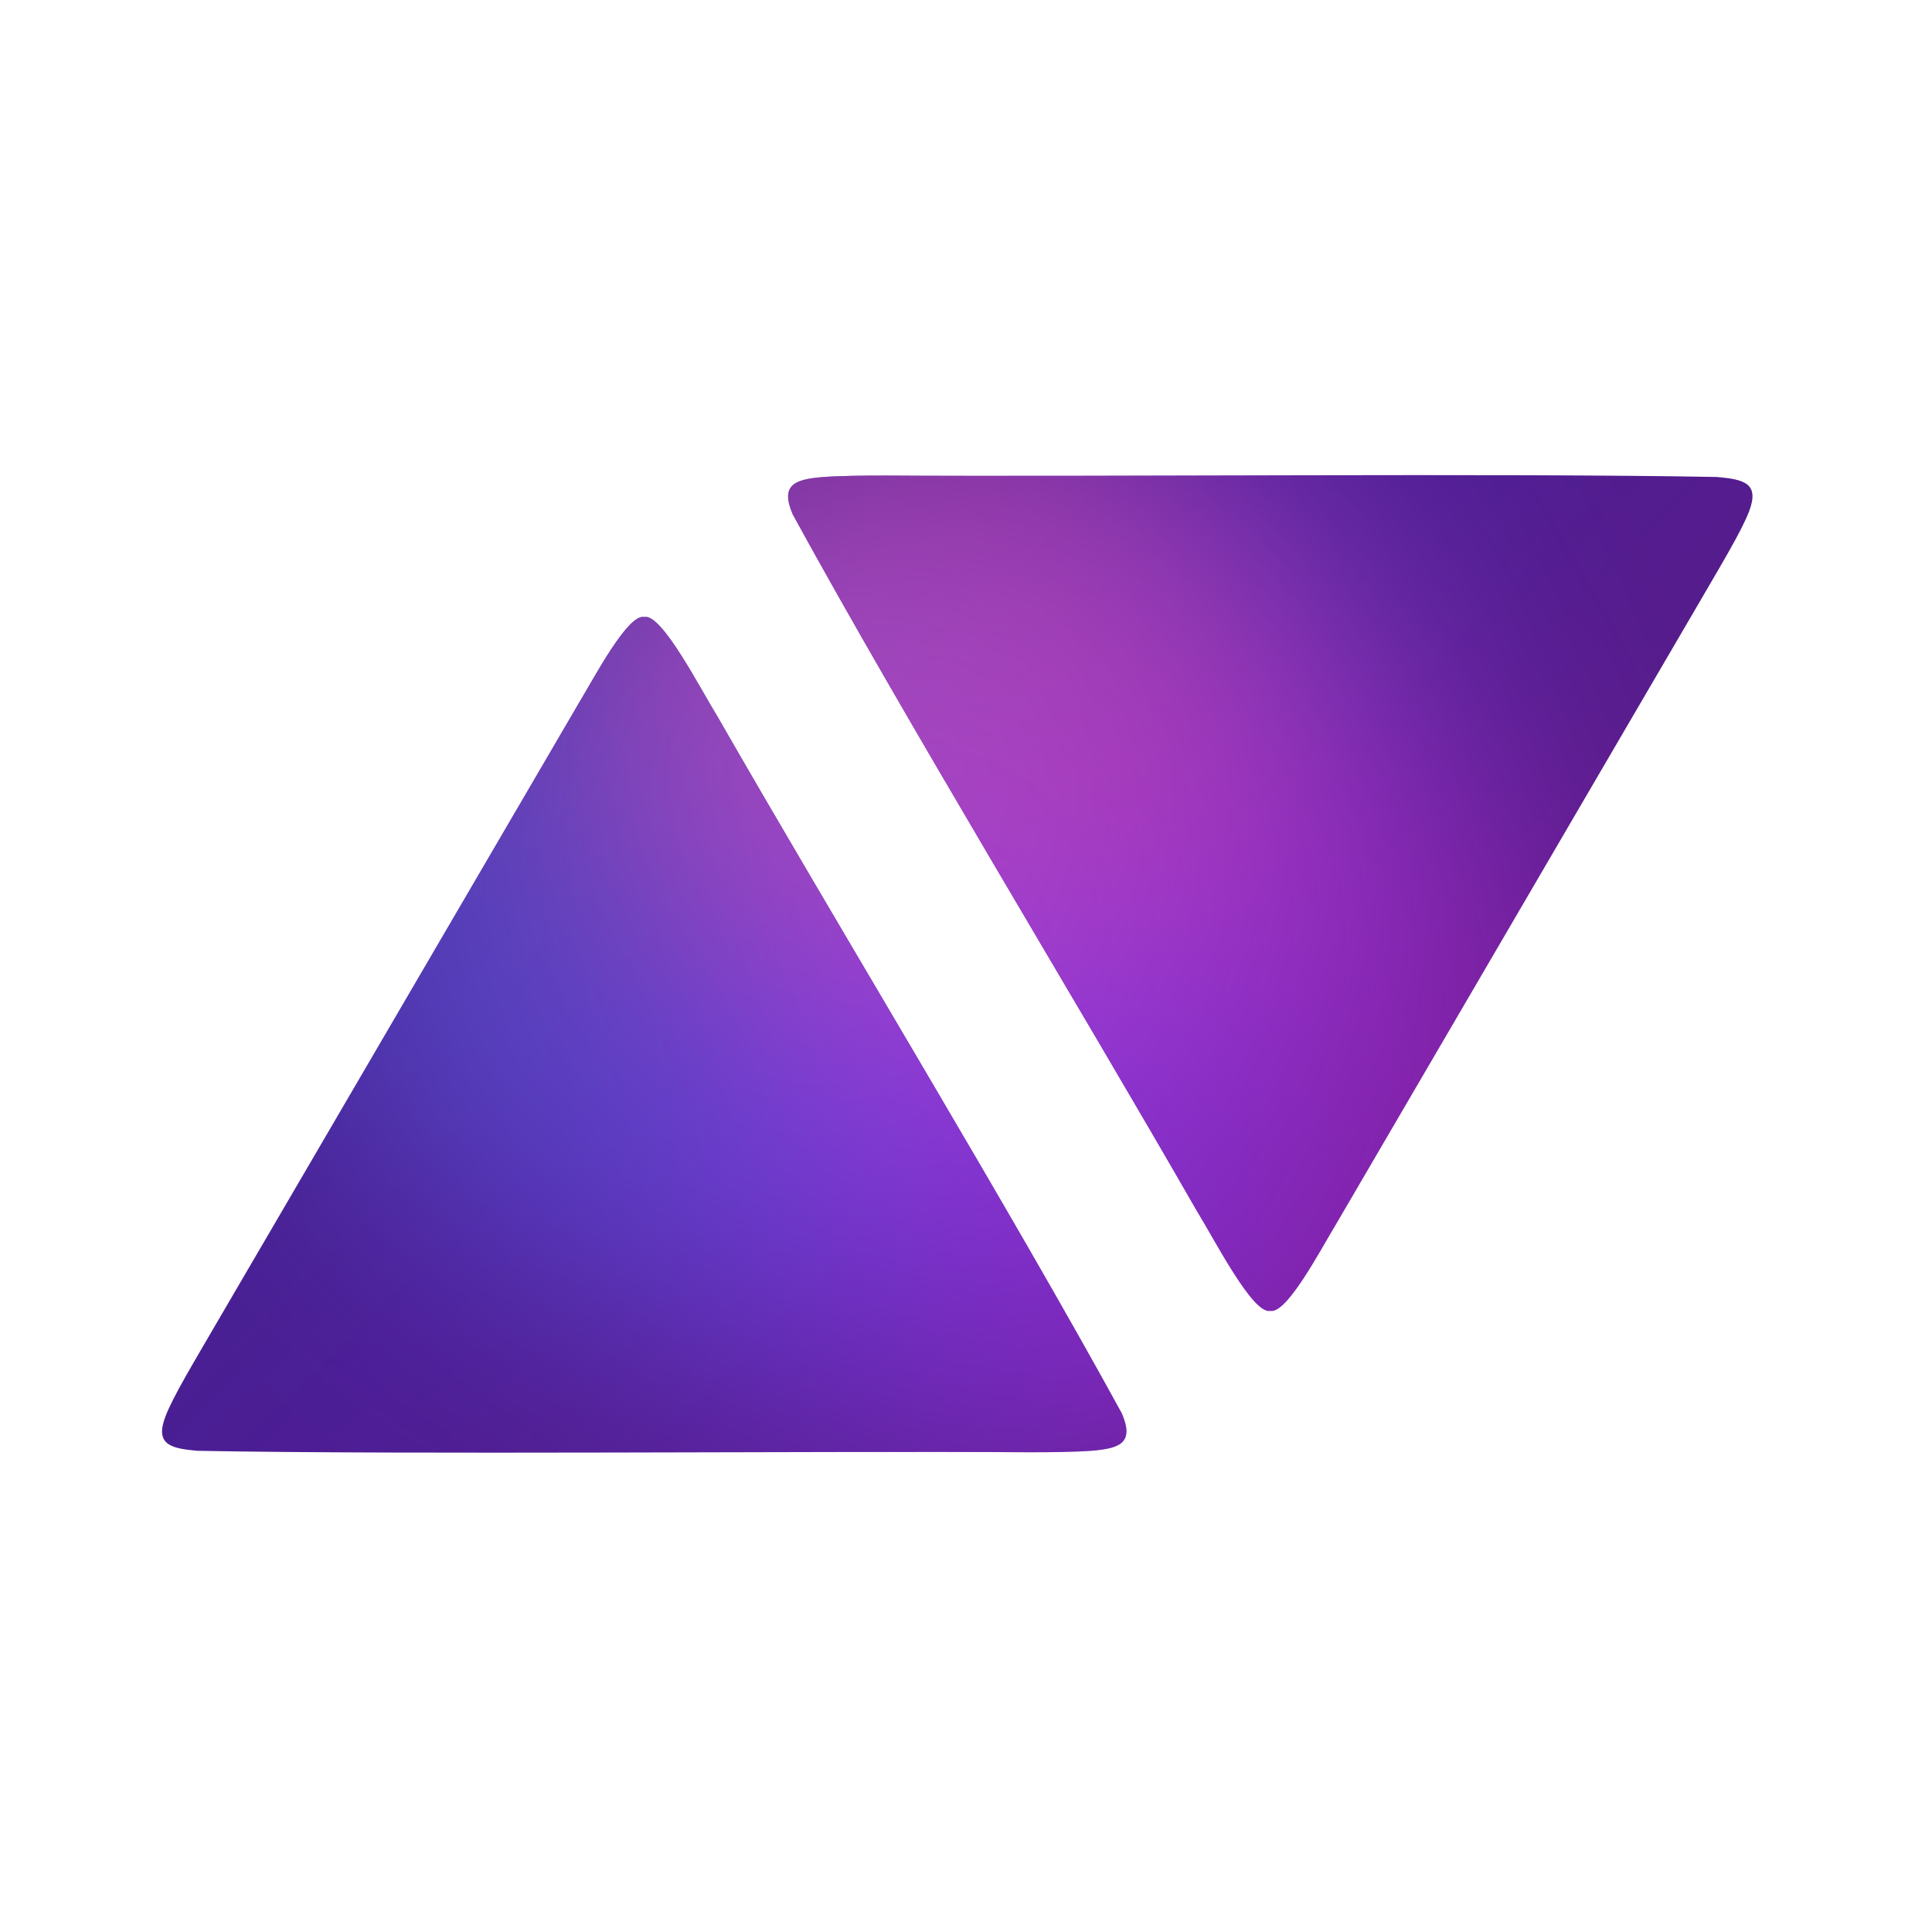
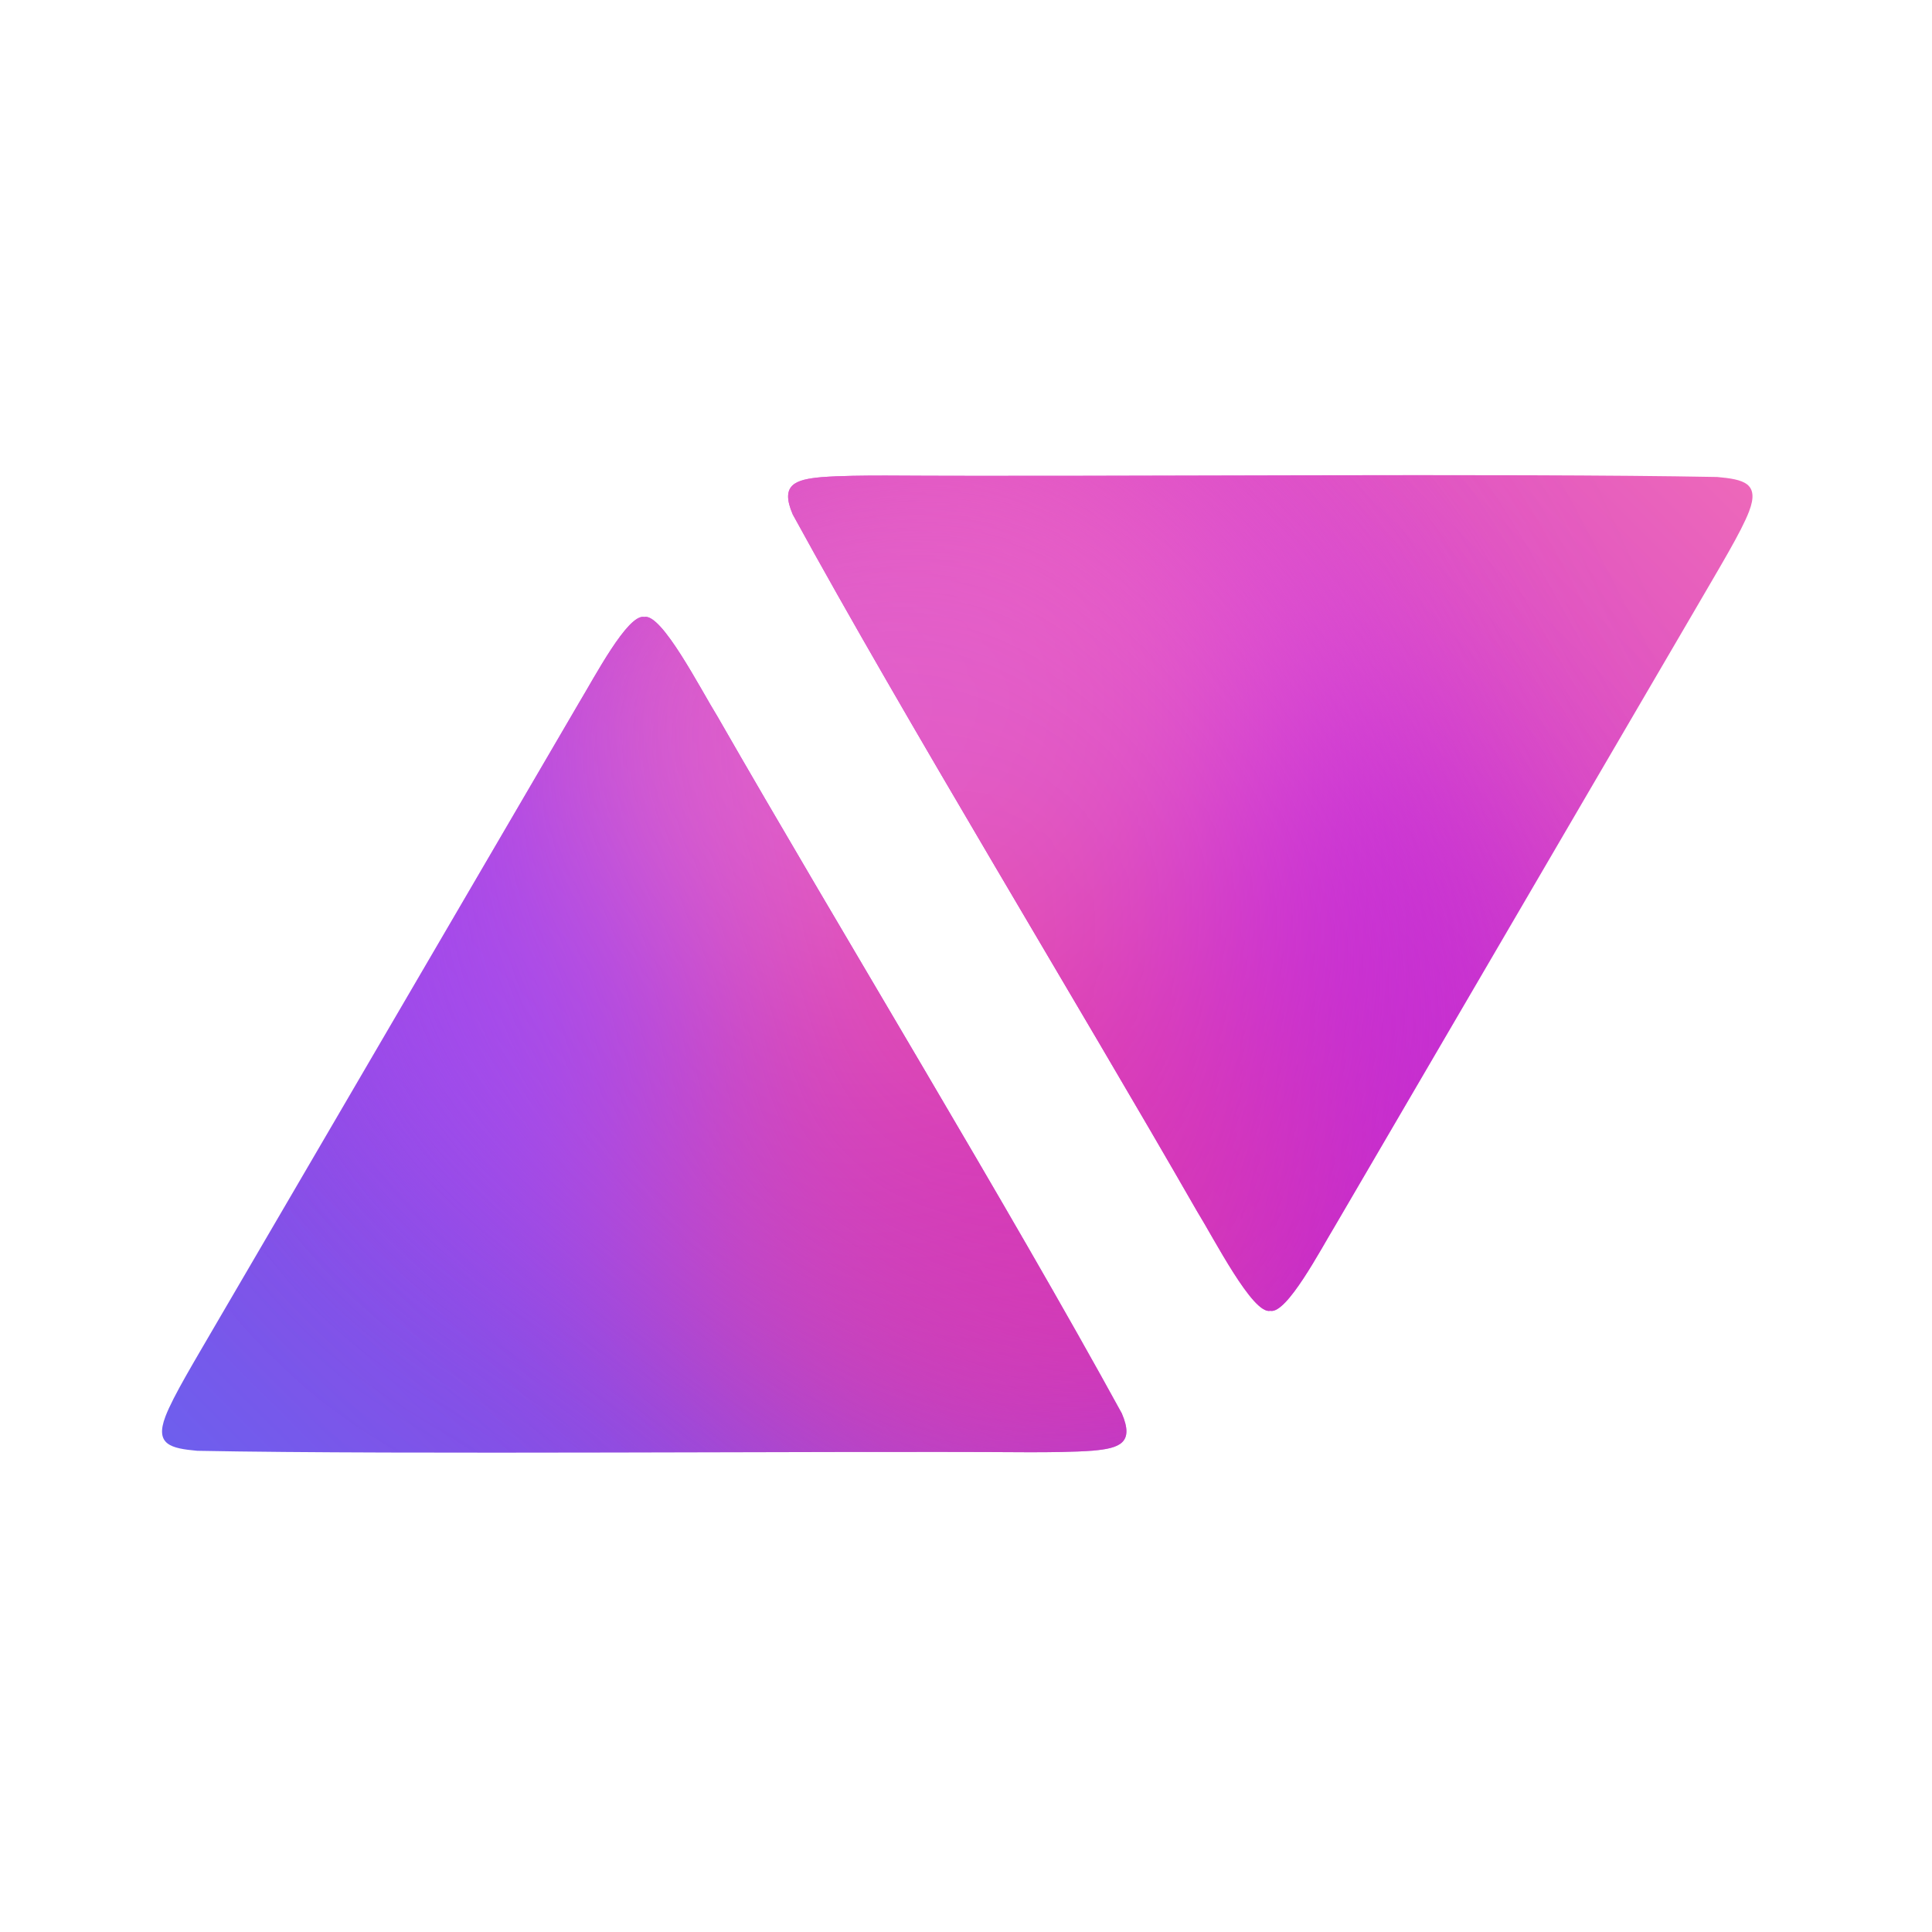
<svg xmlns="http://www.w3.org/2000/svg" width="512" height="512" viewBox="0 0 512 512" aria-hidden="true" focusable="false">
  <defs>
    <clipPath id="reave-icon-clip">
      <path d="M170.702,163.5c-4.334-.857-13.192,16.033-17.288,22.799-28.639,48.965-66.28,113.492-94.894,162.403-7.108,12.248-12.562,21.164-14.666,26.646-2.896,7.546,1.459,8.494,8.429,9.129,55.588,1.063,164.446.022,220.287.382,5.675.007,12.174-.048,17.058-.42,7.059-.638,11.059-1.994,7.657-9.89-29.888-54.575-75.239-129.012-107.065-184.522-4.681-7.572-14.842-27.518-19.467-26.527h-.051ZM336.67,347.384c4.334.857,13.192-16.033,17.288-22.799,28.639-48.965,66.28-113.492,94.894-162.403,7.108-12.248,12.562-21.164,14.666-26.646,2.896-7.546-1.459-8.494-8.429-9.129-55.588-1.063-164.446-.022-220.287-.382-5.675-.007-12.174.048-17.058.42-7.059.638-11.059,1.994-7.657,9.89,29.888,54.575,75.239,129.012,107.065,184.522,4.681,7.572,14.842,27.518,19.467,26.527h.051Z" />
    </clipPath>
    <filter id="reave-icon-lava-blur" x="-60%" y="-60%" width="220%" height="220%" color-interpolation-filters="sRGB">
-       <feGaussianBlur stdDeviation="32" />
+       <feGaussianBlur stdDeviation="28" />
    </filter>
-     <linearGradient id="reave-icon-lava-base" x1="0" y1="0" x2="512" y2="512" gradientUnits="userSpaceOnUse">
-       <stop offset="0%" stop-color="#312e81" />
-       <stop offset="45%" stop-color="#4c1d95" />
-       <stop offset="100%" stop-color="#701a75" />
+     <linearGradient id="reave-icon-lava-base" x1="64" y1="448" x2="448" y2="64" gradientUnits="userSpaceOnUse">
+       <stop offset="0%" stop-color="#6366f1" />
+       <stop offset="52%" stop-color="#c026d3" />
+       <stop offset="100%" stop-color="#f472b6" />
    </linearGradient>
    <style>
      .reave-lava-blob {
        transform-box: fill-box;
        transform-origin: center;
        will-change: transform;
      }

      @keyframes reave-icon-lava-drift-1 {
        0%, 100% { transform: translate(0px, 0px) scale(1); }
        25% { transform: translate(70px, -40px) scale(1.14); }
        50% { transform: translate(-20px, 30px) scale(0.86); }
        75% { transform: translate(30px, -10px) scale(1.07); }
      }

      @keyframes reave-icon-lava-drift-2 {
        0%, 100% { transform: translate(0px, 0px) scale(1); }
        25% { transform: translate(50px, 50px) scale(1.15); }
        50% { transform: translate(-30px, -30px) scale(0.88); }
        75% { transform: translate(20px, 30px) scale(1.08); }
      }

      @keyframes reave-icon-lava-drift-3 {
        0%, 100% { transform: translate(0px, 0px) scale(1); }
        25% { transform: translate(50px, -50px) scale(1.14); }
        50% { transform: translate(-30px, 20px) scale(0.88); }
        75% { transform: translate(20px, -20px) scale(1.07); }
      }

      @keyframes reave-icon-lava-drift-4 {
        0%, 100% { transform: translate(0px, 0px) scale(1); }
        25% { transform: translate(50px, 50px) scale(1.16); }
        50% { transform: translate(-30px, -20px) scale(0.89); }
        75% { transform: translate(25px, 30px) scale(1.07); }
      }

      @keyframes reave-icon-lava-drift-5 {
        0%, 100% { transform: translate(0px, 0px) scale(1); }
        25% { transform: translate(50px, -50px) scale(1.17); }
        50% { transform: translate(-30px, 15px) scale(0.89); }
        75% { transform: translate(25px, -20px) scale(1.09); }
      }

      .reave-lava-blob-1 { animation: reave-icon-lava-drift-1 24s cubic-bezier(0.45, 0, 0.55, 1) infinite; }
      .reave-lava-blob-2 { animation: reave-icon-lava-drift-2 28s cubic-bezier(0.45, 0, 0.55, 1) infinite; }
      .reave-lava-blob-3 { animation: reave-icon-lava-drift-3 26s cubic-bezier(0.45, 0, 0.55, 1) infinite; }
      .reave-lava-blob-4 { animation: reave-icon-lava-drift-4 22s cubic-bezier(0.45, 0, 0.55, 1) infinite; }
      .reave-lava-blob-5 { animation: reave-icon-lava-drift-5 30s cubic-bezier(0.45, 0, 0.55, 1) infinite; }

      @media (prefers-reduced-motion: reduce) {
        .reave-lava-blob { animation: none !important; }
      }
    </style>
  </defs>
  <g clip-path="url(#reave-icon-clip)">
    <rect width="512" height="512" fill="url(#reave-icon-lava-base)" />
    <g filter="url(#reave-icon-lava-blur)">
      <g class="reave-lava-blob reave-lava-blob-1">
-         <circle cx="190" cy="240" r="110" fill="#6366f1" opacity="0.48" />
+         <circle cx="190" cy="240" r="110" fill="#a855f7" opacity="0.58" />
      </g>
      <g class="reave-lava-blob reave-lava-blob-2">
-         <circle cx="280" cy="210" r="100" fill="#a855f7" opacity="0.42" />
+         <circle cx="280" cy="210" r="100" fill="#d946ef" opacity="0.55" />
      </g>
      <g class="reave-lava-blob reave-lava-blob-3">
-         <circle cx="320" cy="290" r="105" fill="#c026d3" opacity="0.4" />
+         <circle cx="320" cy="290" r="105" fill="#c026d3" opacity="0.62" />
      </g>
      <g class="reave-lava-blob reave-lava-blob-4">
-         <circle cx="240" cy="180" r="95" fill="#ec4899" opacity="0.36" />
+         <circle cx="240" cy="180" r="95" fill="#f472b6" opacity="0.6" />
      </g>
      <g class="reave-lava-blob reave-lava-blob-5">
-         <circle cx="260" cy="320" r="90" fill="#7c3aed" opacity="0.34" />
+         <circle cx="260" cy="320" r="90" fill="#ec4899" opacity="0.52" />
      </g>
    </g>
  </g>
</svg>
